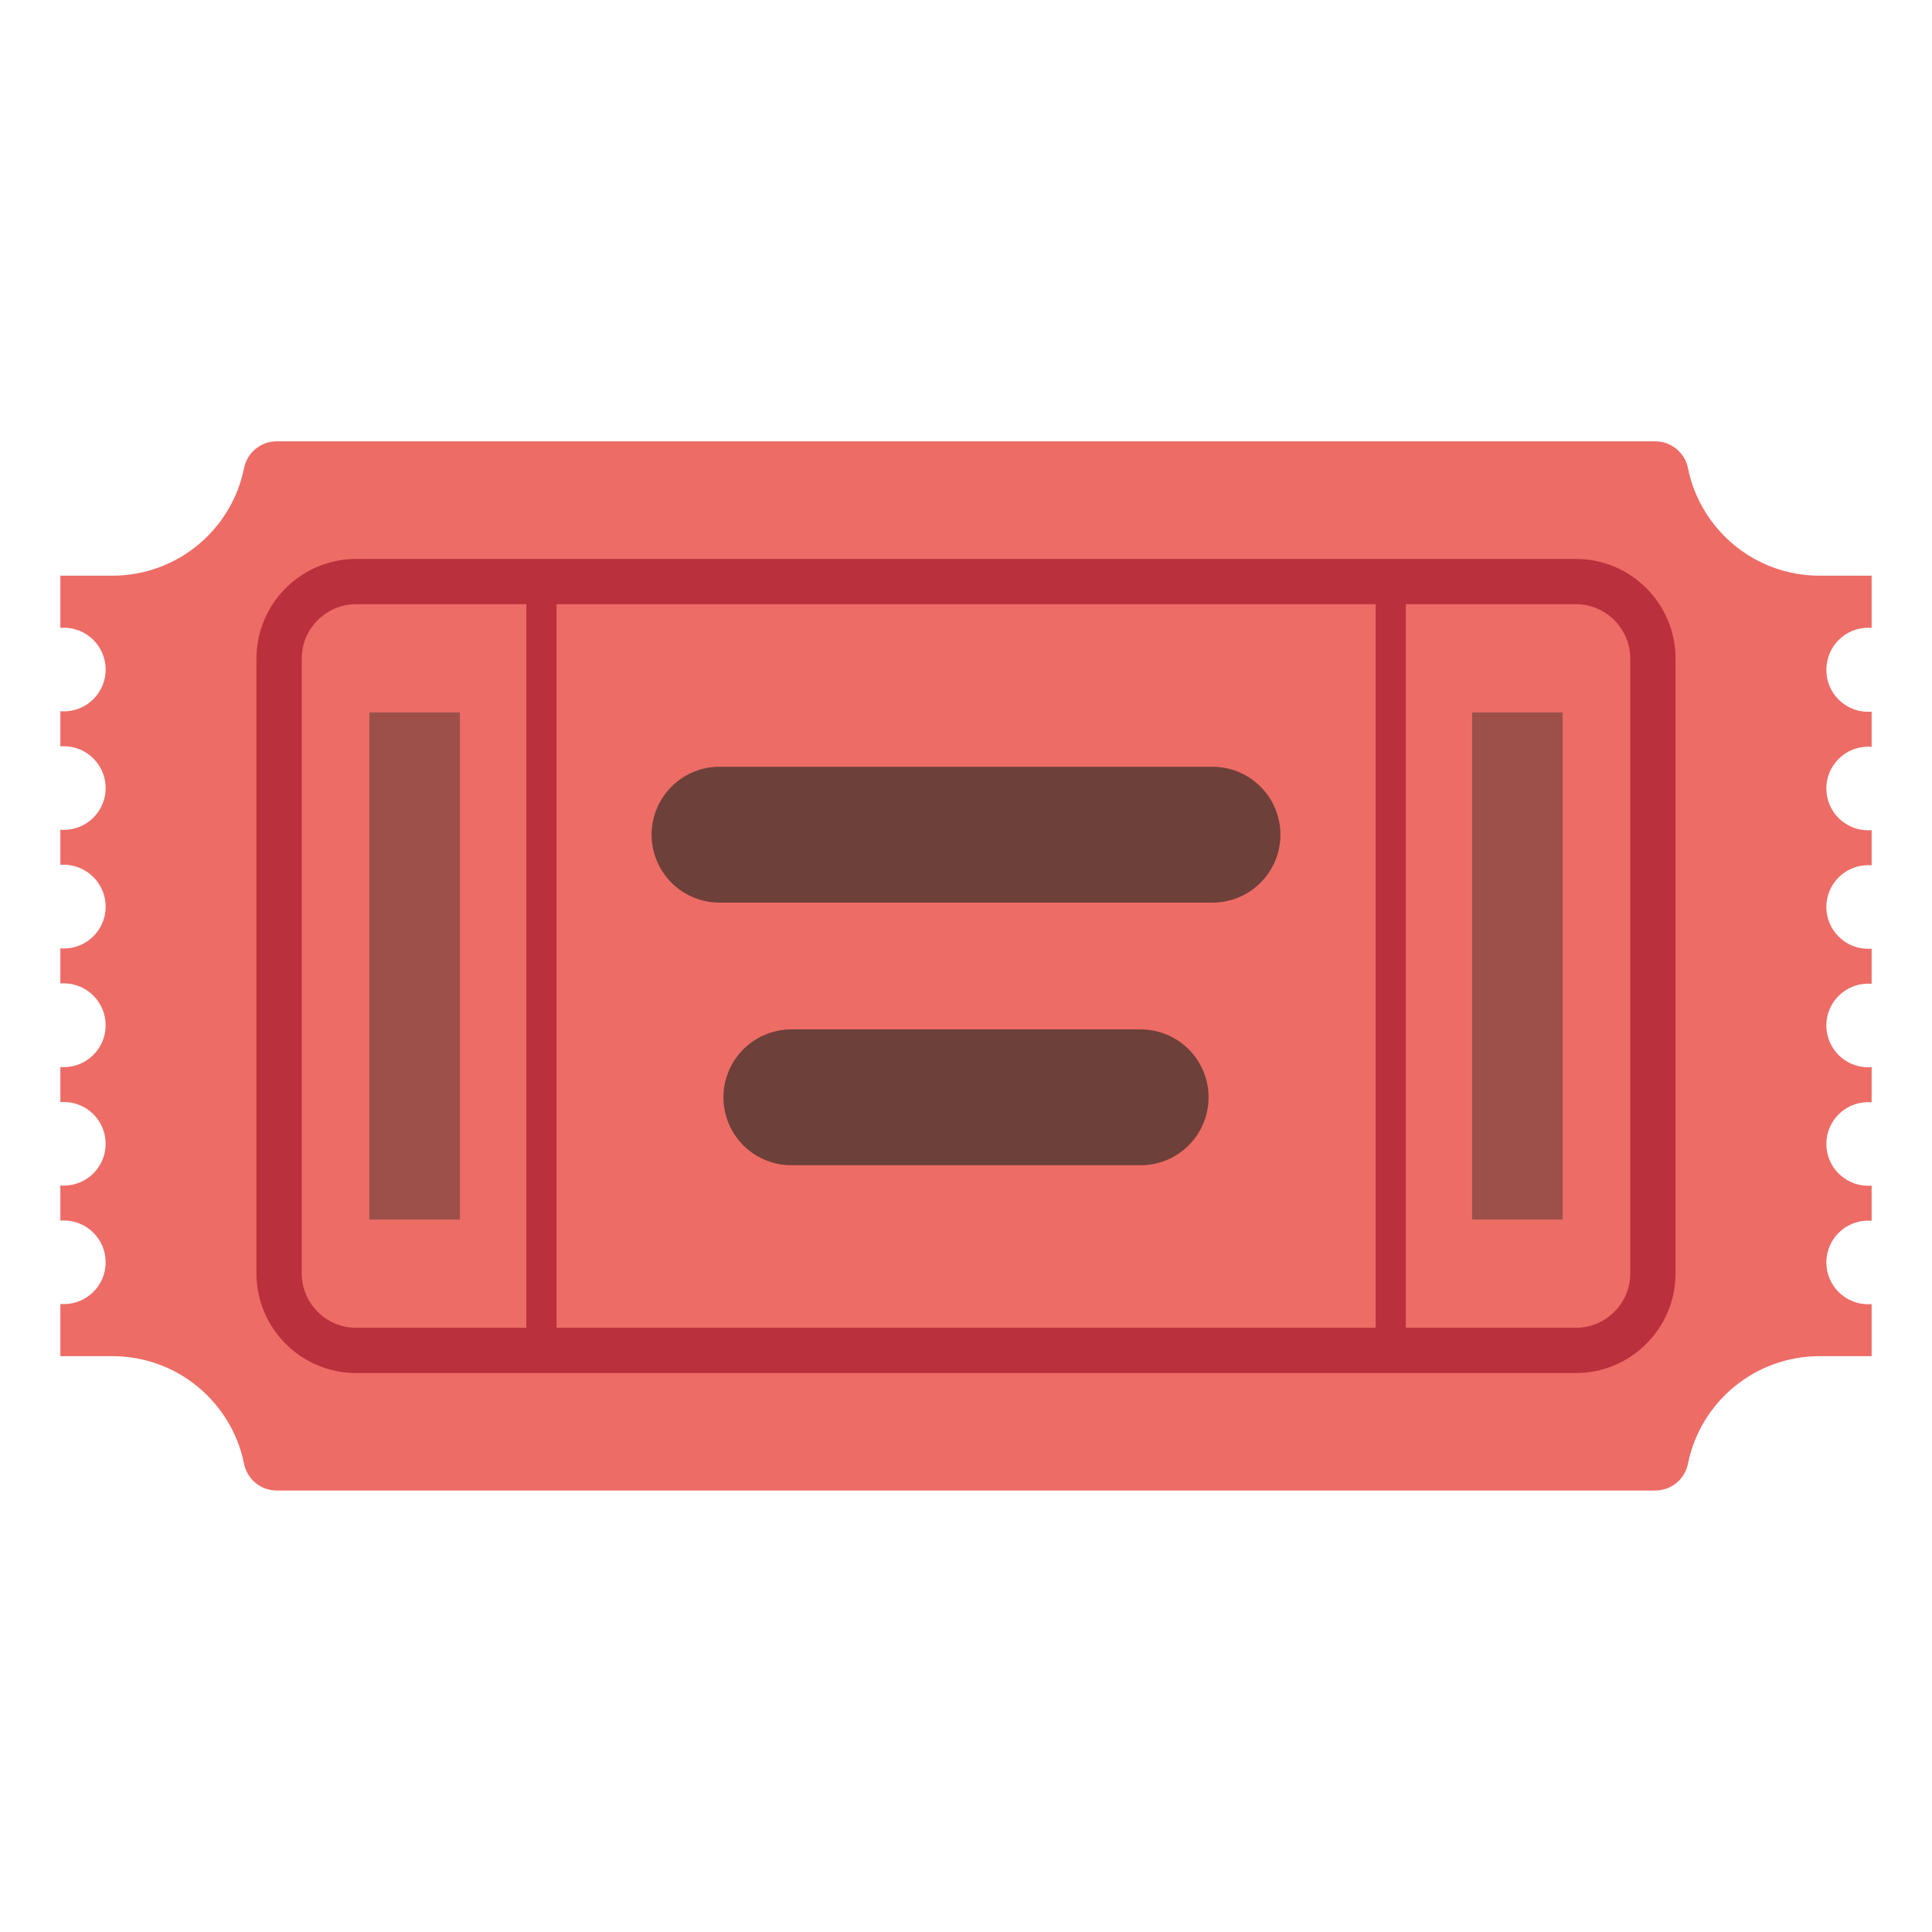
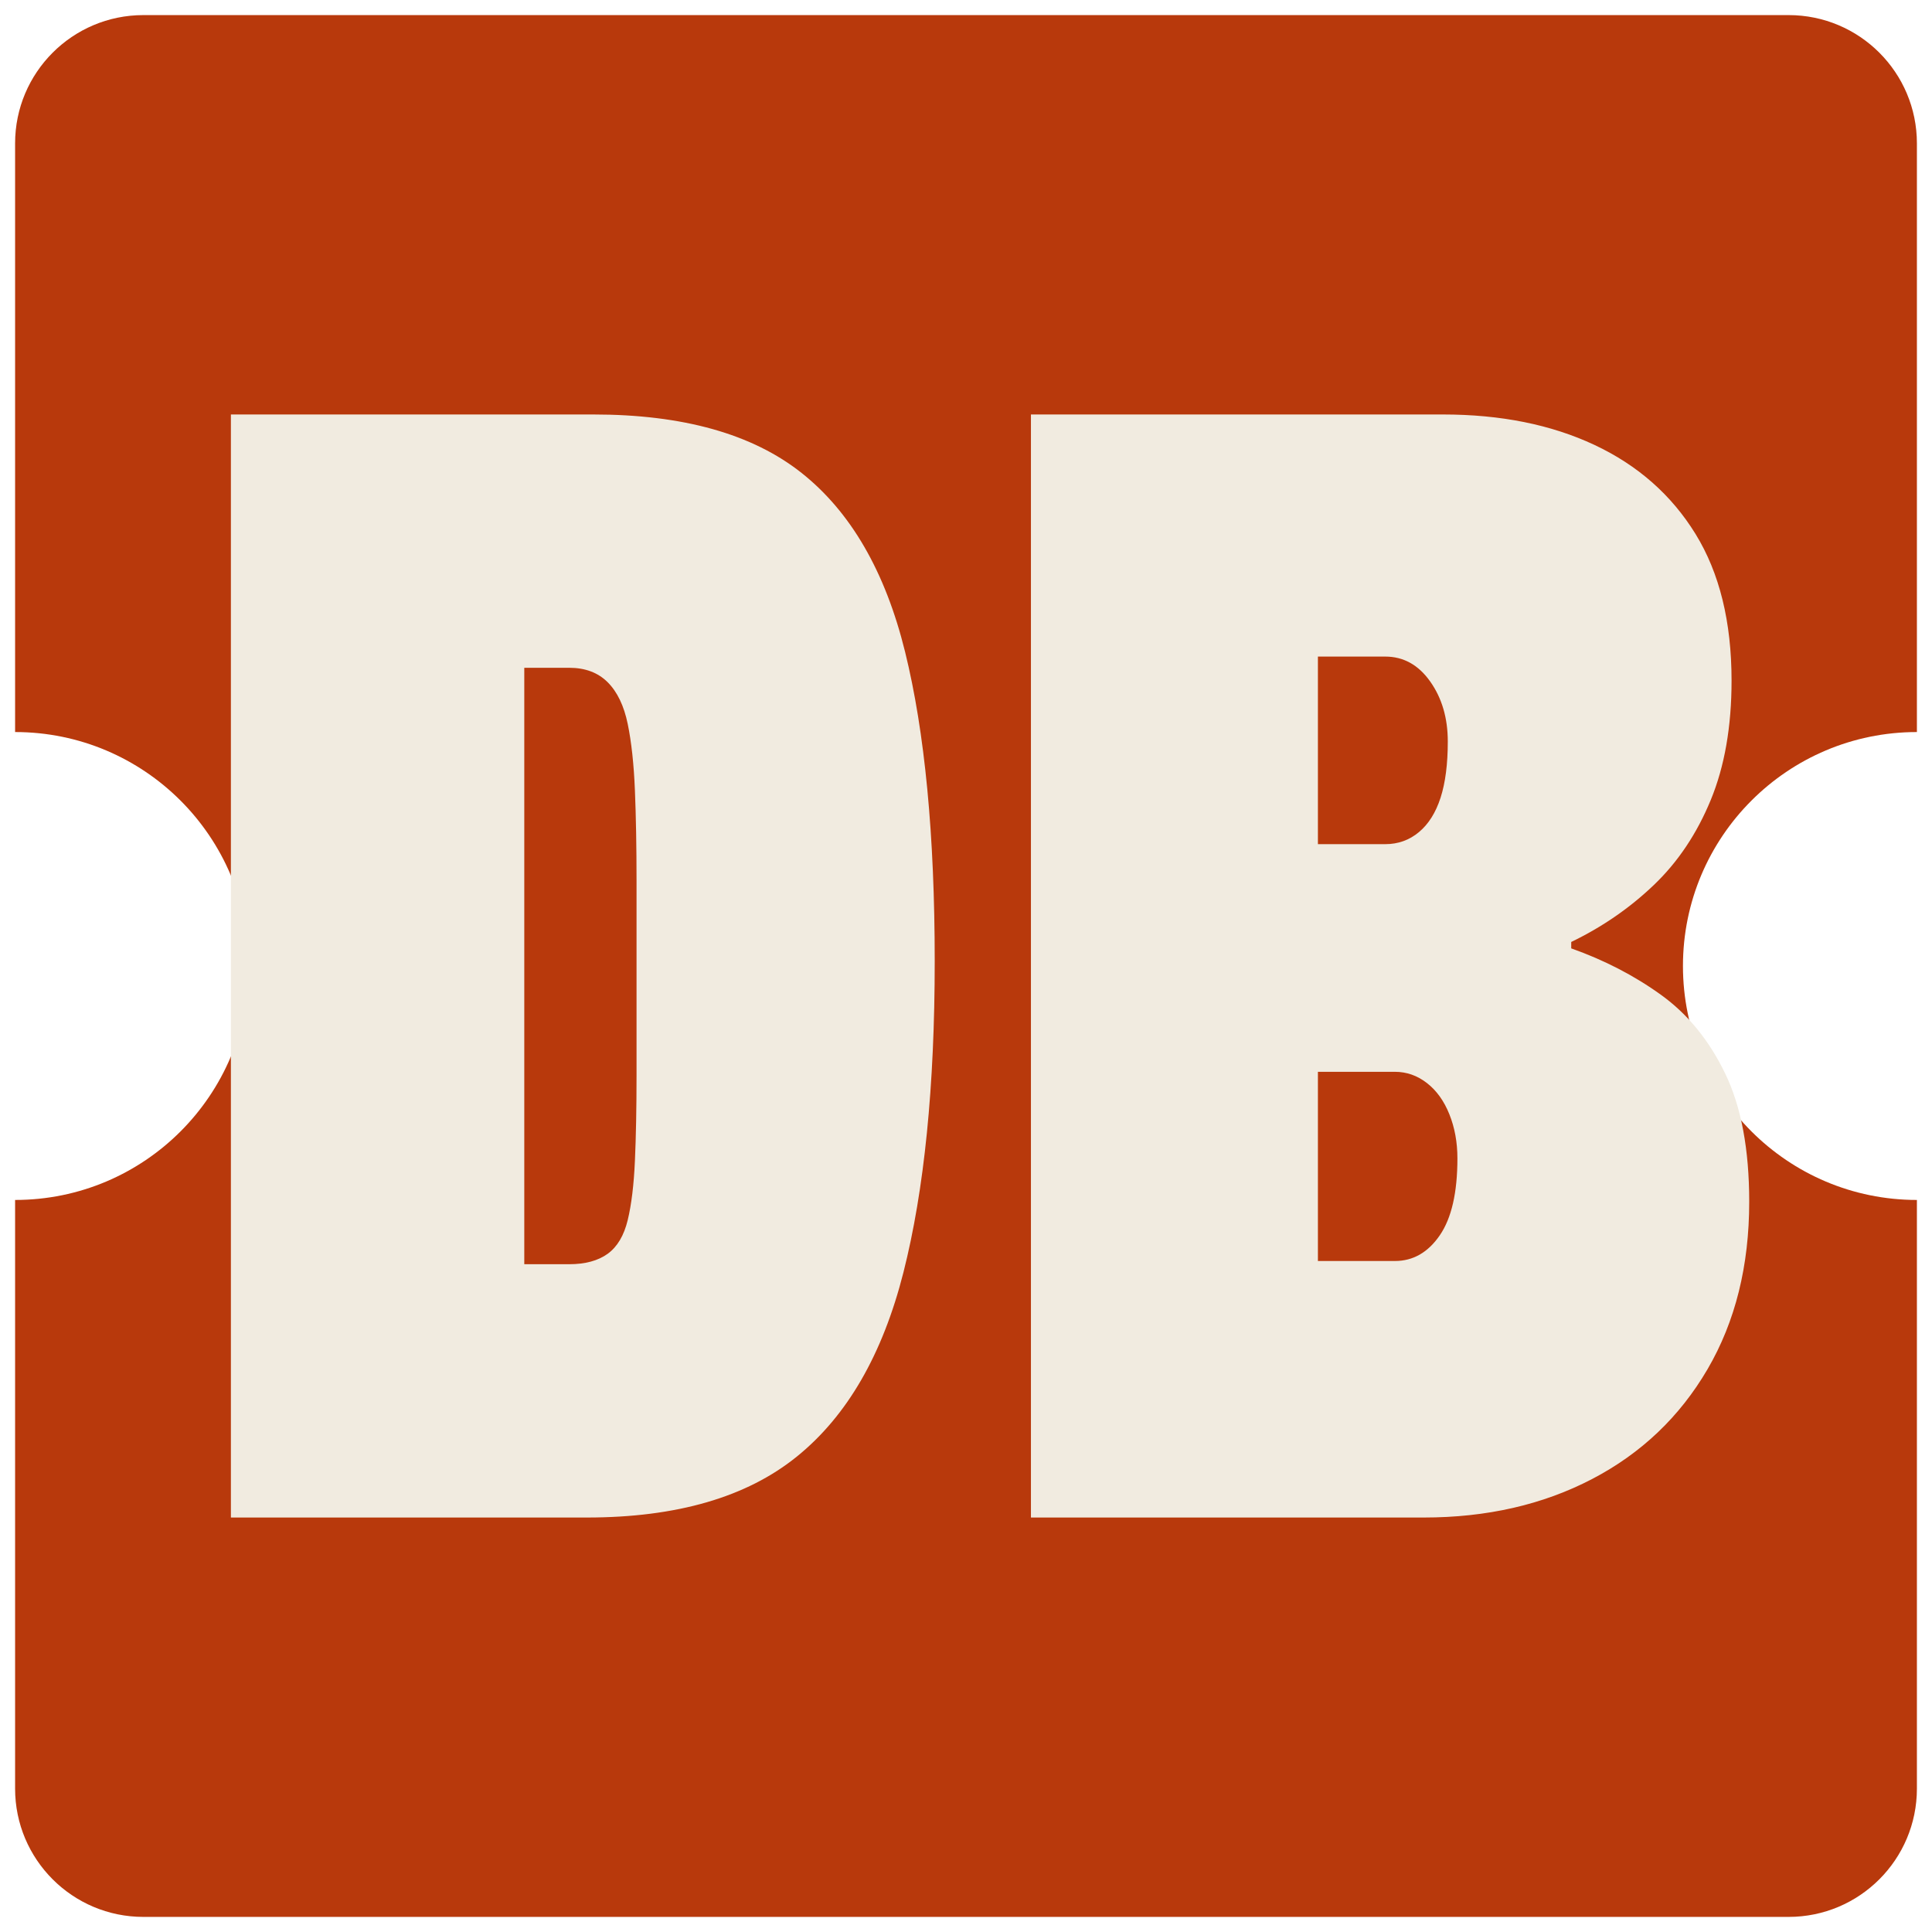
- <svg xmlns="http://www.w3.org/2000/svg" version="1.1" width="128" height="128">
-   <svg xml:space="preserve" viewBox="0 0 128 128">
-     <path d="M123.77 41.59c.08 0 .15.01.23.01v-3.46h-3.45c-4.31 0-7.9-3.06-8.72-7.13a2.205 2.205 0 0 0-2.16-1.77H18.33c-1.05 0-1.95.74-2.16 1.77a8.895 8.895 0 0 1-8.72 7.13H4v3.46c.08-.01.15-.01.23-.01a2.77 2.77 0 1 1 0 5.54c-.08 0-.15-.01-.23-.01v2.33c.08-.01.15-.01.23-.01a2.77 2.77 0 1 1 0 5.54c-.08 0-.15-.01-.23-.01v2.33c.08-.01.15-.01.23-.01C5.76 57.3 7 58.54 7 60.07a2.77 2.77 0 0 1-2.77 2.77c-.08 0-.15-.01-.23-.01v2.33c.08-.01.15-.01.23-.01C5.76 65.15 7 66.4 7 67.93S5.76 70.7 4.23 70.7c-.08 0-.15-.01-.23-.01v2.33c.08-.01.15-.01.23-.01a2.77 2.77 0 1 1 0 5.54c-.08 0-.15-.01-.23-.01v2.33c.08-.01.15-.01.23-.01a2.77 2.77 0 1 1 0 5.54c-.08 0-.15-.01-.23-.01v3.46h3.45c4.31 0 7.9 3.06 8.72 7.13a2.205 2.205 0 0 0 2.16 1.77h91.34c1.05 0 1.95-.74 2.16-1.77a8.895 8.895 0 0 1 8.72-7.13H124V86.4c-.08.01-.15.01-.23.01a2.77 2.77 0 1 1 0-5.54c.08 0 .15.01.23.01v-2.33c-.08.01-.15.01-.23.01a2.77 2.77 0 1 1 0-5.54c.08 0 .15.01.23.01V70.7c-.08.01-.15.01-.23.01a2.77 2.77 0 1 1 0-5.54c.08 0 .15.01.23.01v-2.33c-.08.01-.15.01-.23.01a2.77 2.77 0 1 1 0-5.54c.08 0 .15.01.23.01V55c-.08.01-.15.01-.23.01a2.77 2.77 0 1 1 0-5.54c.08 0 .15.01.23.01v-2.33c-.08.01-.15.01-.23.01a2.77 2.77 0 0 1-2.77-2.77c0-1.56 1.24-2.8 2.77-2.8" style="fill:#ed6c66" />
-     <path d="M104.4 89.47H23.6c-2.82 0-5.11-2.29-5.11-5.11V43.64c0-2.82 2.29-5.11 5.11-5.11h80.8c2.82 0 5.11 2.29 5.11 5.11v40.72c0 2.82-2.29 5.11-5.11 5.11z" style="fill:none;stroke:#bb303d;stroke-width:3;stroke-miterlimit:10" />
-     <path d="M35.87 38.53h56.27v50.95H35.87z" style="fill:none;stroke:#bb303d;stroke-width:2;stroke-miterlimit:10" />
-     <g style="opacity:.8">
-       <path d="M47.67 55.3h32.66M52.43 72.7h23.14" style="fill:none;stroke:#4e342e;stroke-width:9;stroke-linecap:round;stroke-miterlimit:10" />
-     </g>
-     <path d="M100.53 47.2v33.6M27.47 47.2v33.6" style="opacity:.5;fill:none;stroke:#4e342e;stroke-width:6;stroke-miterlimit:10" />
-   </svg>
-   <style>@media (prefers-color-scheme: light) { :root { filter: none; } }
- @media (prefers-color-scheme: dark) { :root { filter: none; } }
- </style>
+ <svg xmlns="http://www.w3.org/2000/svg" viewBox="0 0 512 512">
+   <path d="M 38 4 H 474 A 34 34 0 0 1 508 38     V 194 A 62 62 0 0 0 508 318 V 474     A 34 34 0 0 1 474 508 H 38 A 34 34 0 0 1 4 474     V 318 A 62 62 0 0 0 4 194 V 38     A 34 34 0 0 1 38 4 Z" fill="#b8390c" />
+   <path d="M61.19 402.16L61.19 109.84L157.21 109.84Q192.9 109.84 212.45 125.35Q231.99 140.86 239.85 172.72Q247.71 204.59 247.71 254.73Q247.71 304.44 239.43 337.15Q231.14 369.87 211.17 386.01Q191.21 402.16 155.51 402.16ZM138.94 335.03L150.84 335.03Q157.21 335.03 161.04 332.27Q164.86 329.5 166.35 323.34Q167.84 317.18 168.26 307.62Q168.69 298.06 168.69 284.89L168.69 233.48Q168.69 219.88 168.26 209.48Q167.84 199.07 166.35 191.84Q164.86 184.62 161.04 180.8Q157.21 176.97 150.84 176.97L138.94 176.97ZM273.21 402.16L273.21 109.84L382.4 109.84Q405.35 109.84 422.55 117.91Q439.76 125.99 449.32 141.49Q458.88 157 458.88 180.37Q458.88 198.64 453.36 212.02Q447.84 225.41 438.28 234.54Q428.72 243.68 416.39 249.63L416.39 251.33Q429.57 256 440.19 263.65Q450.81 271.3 457.18 284.47Q463.56 297.64 463.56 318.46Q463.56 343.95 452.51 362.86Q441.46 381.77 421.92 391.96Q402.37 402.16 377.3 402.16ZM349.26 334.18L369.66 334.18Q376.88 334.18 381.55 327.38Q386.23 320.58 386.23 306.99Q386.23 300.61 384.1 295.3Q381.98 289.99 378.15 287.02Q374.33 284.04 369.66 284.04L349.26 284.04ZM349.26 223.71L367.11 223.71Q372.21 223.71 376.03 220.52Q379.85 217.34 381.77 211.39Q383.68 205.44 383.68 196.52Q383.68 187.17 379 180.58Q374.33 174 367.11 174L349.26 174Z" fill="#f1ebe0" />
</svg>
